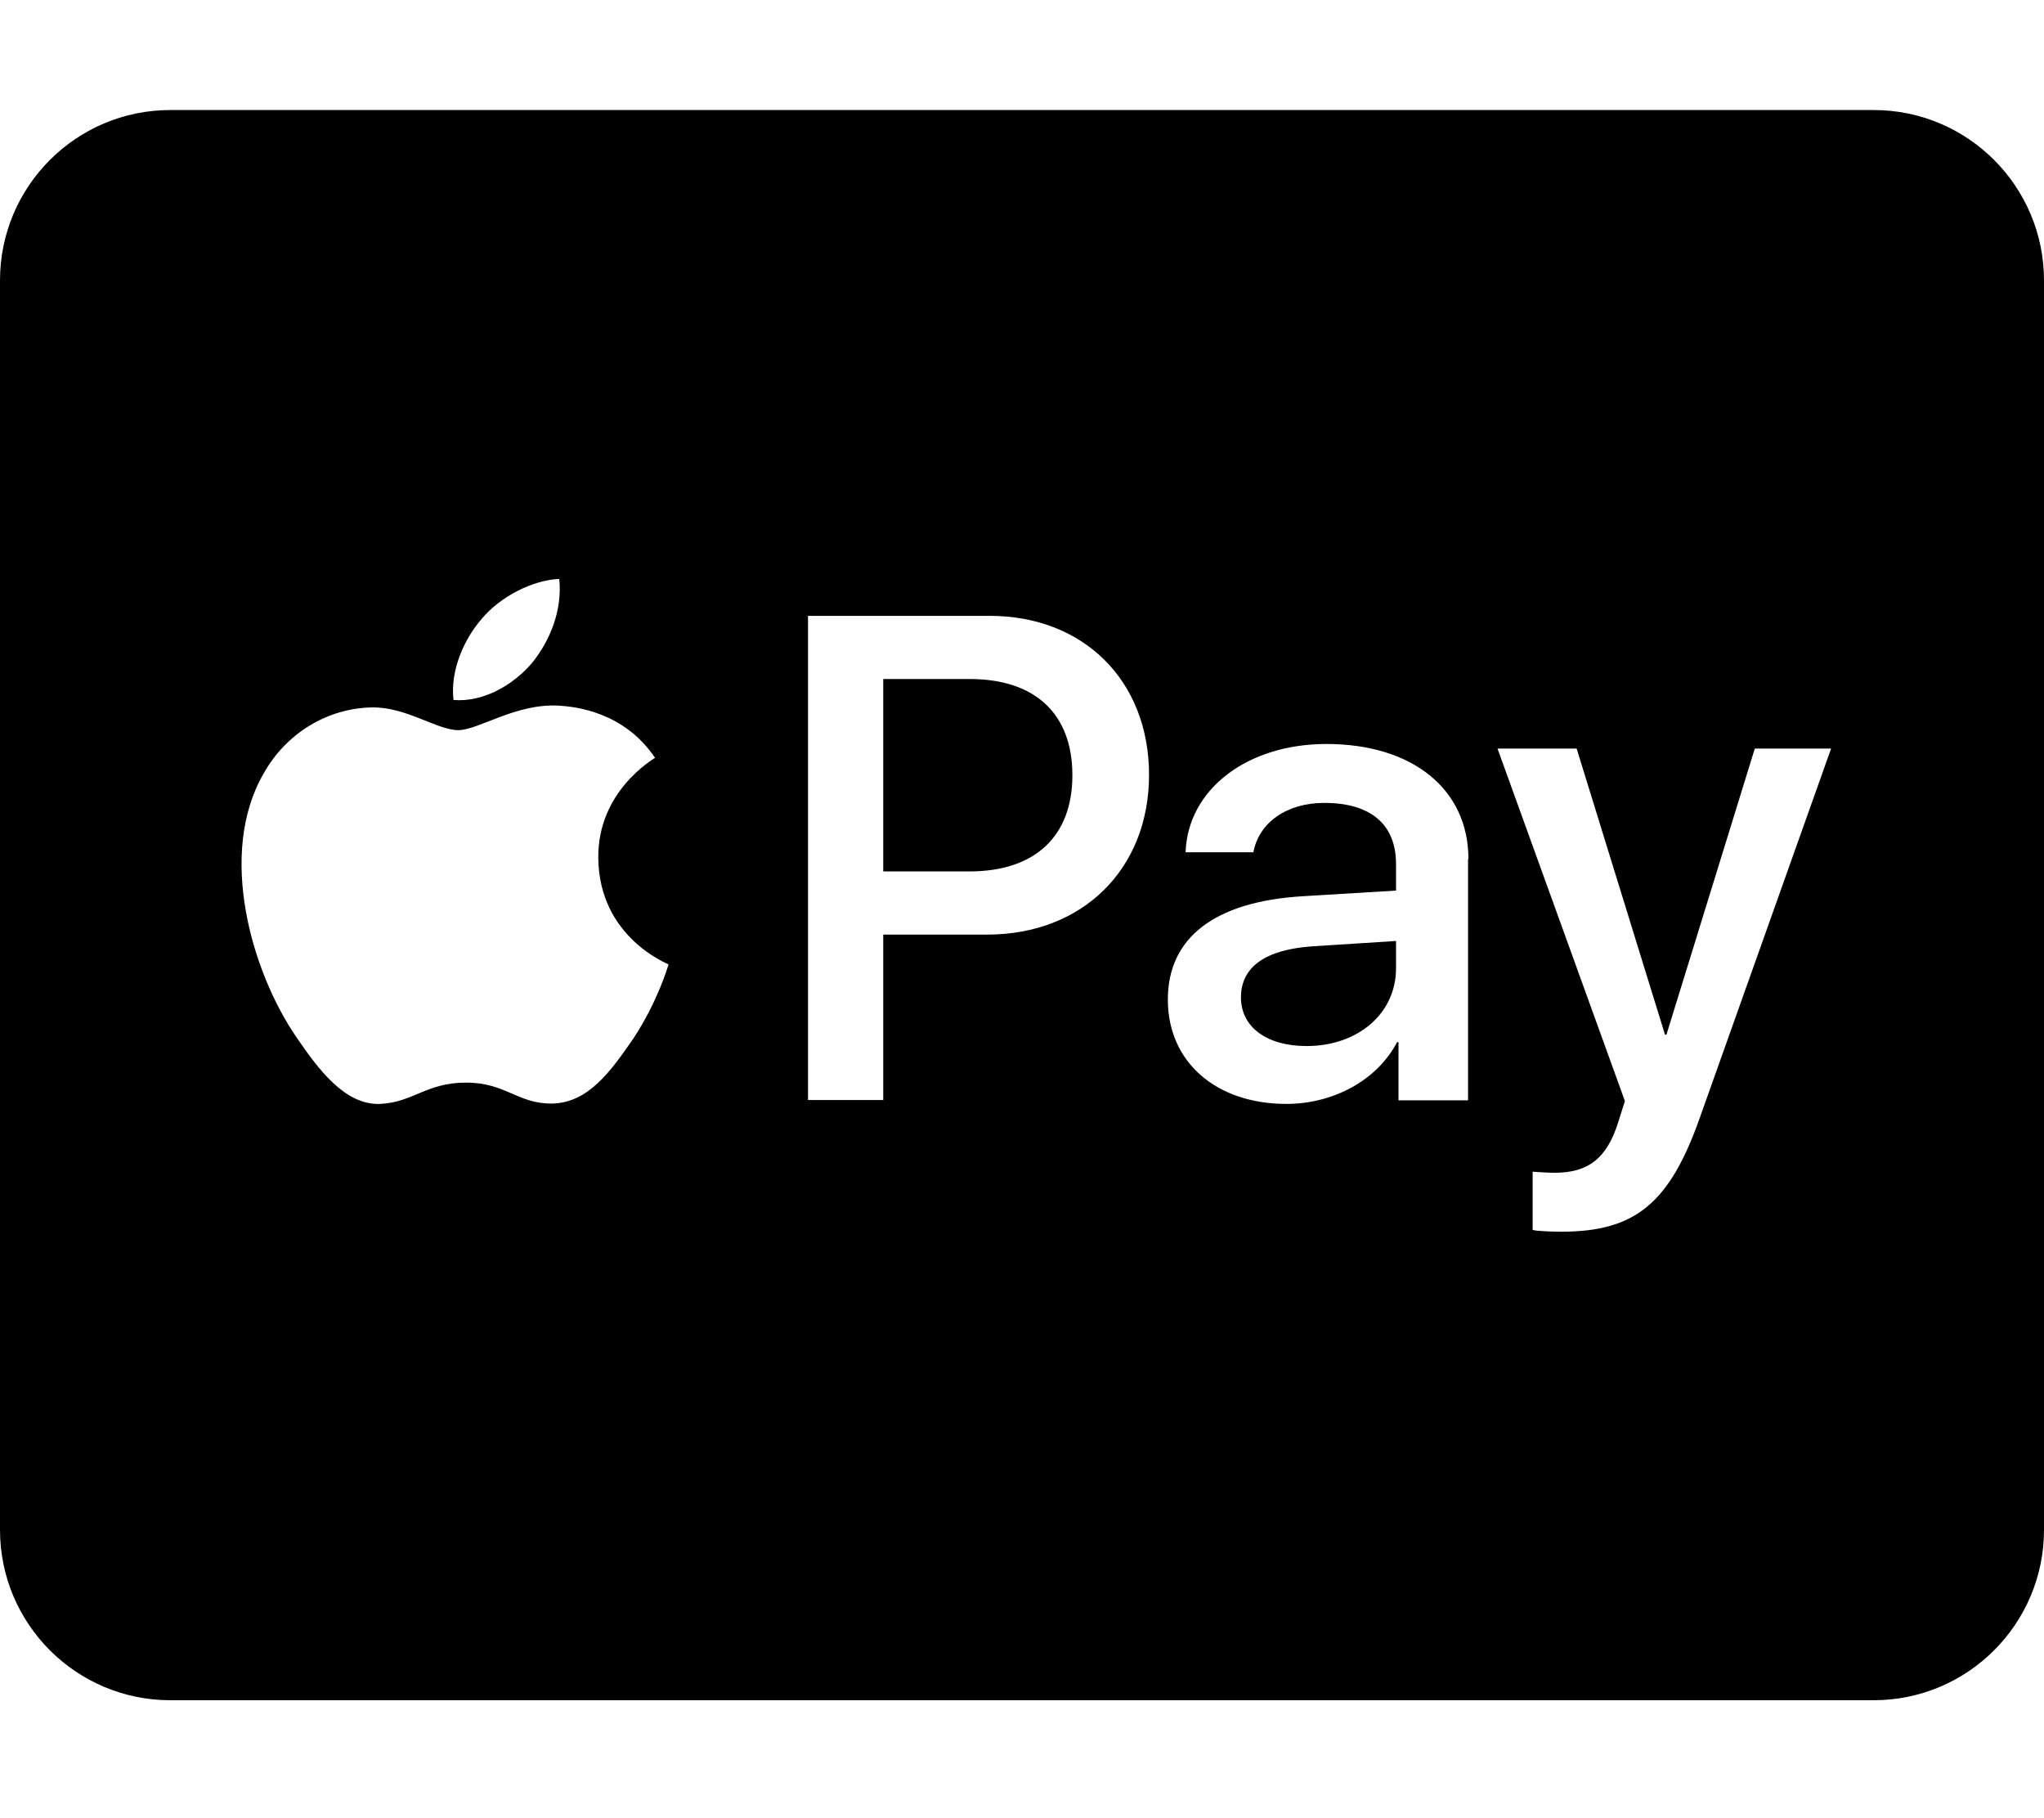
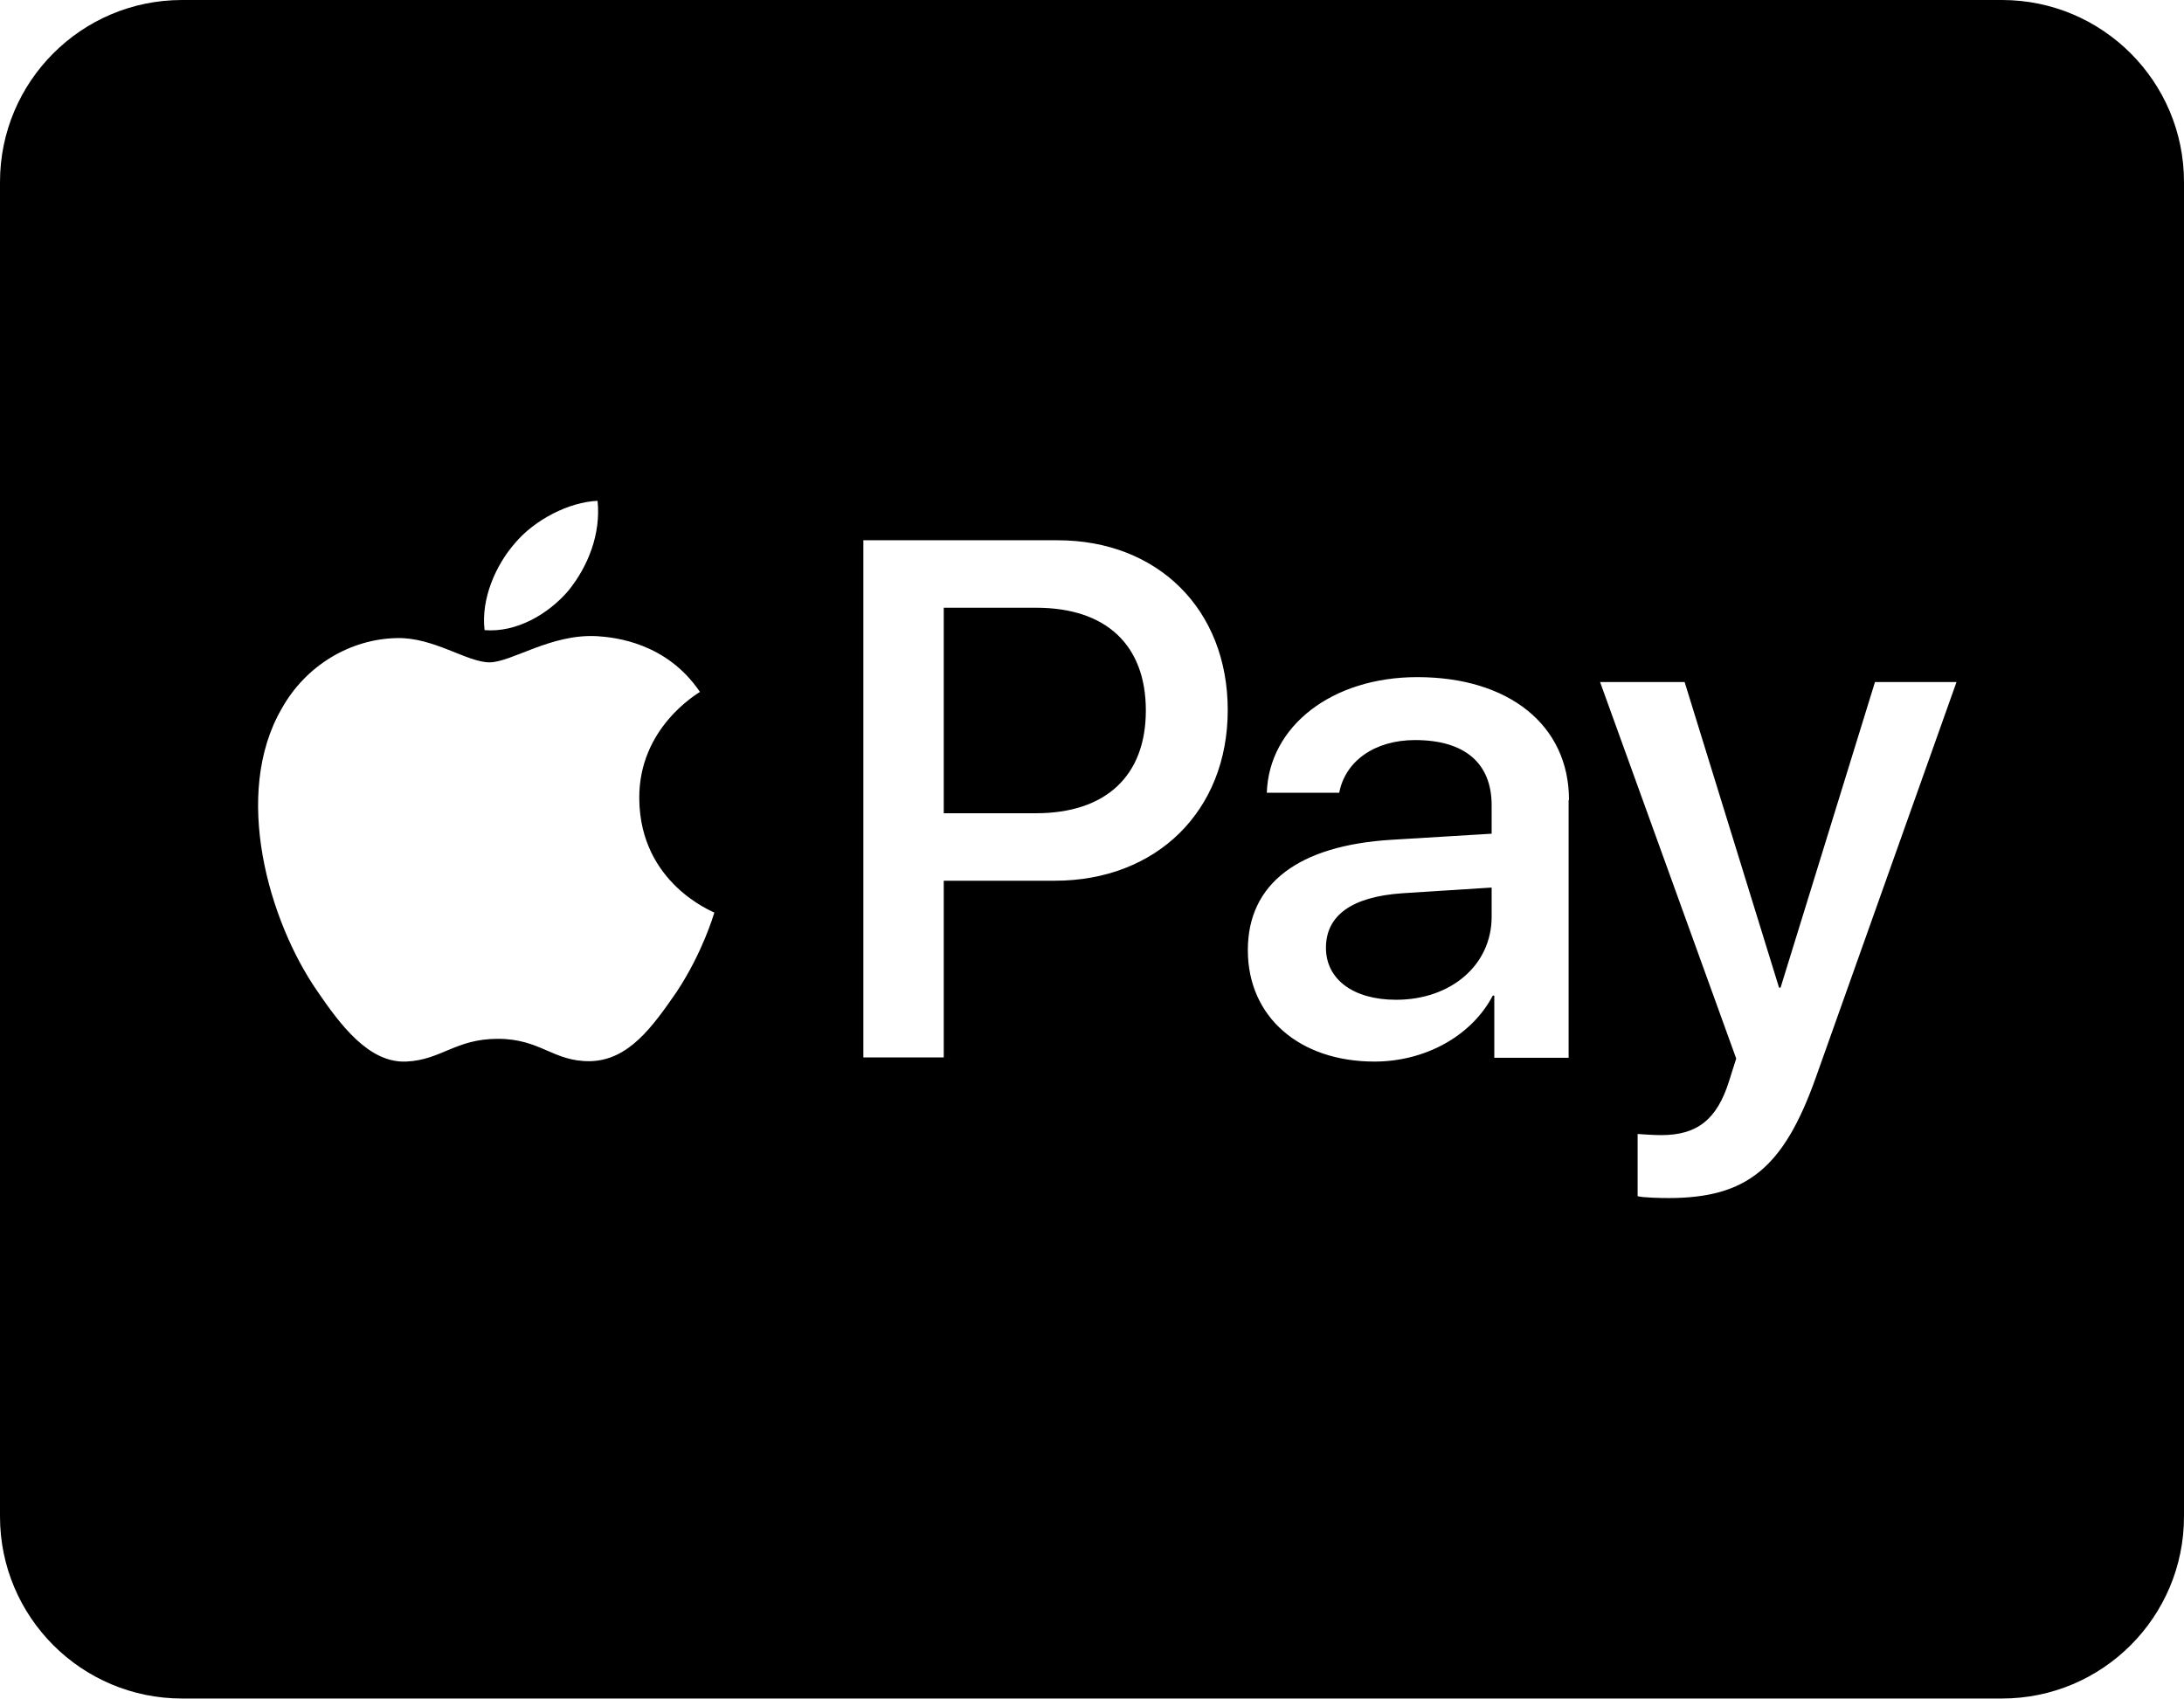
- <svg xmlns="http://www.w3.org/2000/svg" viewBox="0 0 576 512">
-   <path d="M302.2 218.4c0 17.2-10.5 27.1-29 27.1h-24.3v-54.2h24.4c18.4 0 28.9 9.8 28.9 27.1zm47.5 62.6c0 8.3 7.2 13.7 18.5 13.7 14.4 0 25.2-9.1 25.2-21.9v-7.7l-23.5 1.5c-13.3.9-20.2 5.8-20.2 14.4zM576 79v352c0 26.5-21.5 48-48 48H48c-26.5 0-48-21.5-48-48V79c0-26.5 21.5-48 48-48h480c26.5 0 48 21.5 48 48zM127.8 197.2c8.4.7 16.8-4.2 22.1-10.4 5.2-6.4 8.6-15 7.7-23.7-7.4.3-16.6 4.9-21.9 11.3-4.8 5.5-8.9 14.4-7.9 22.8zm60.6 74.5c-.2-.2-19.6-7.6-19.8-30-.2-18.7 15.3-27.7 16-28.2-8.8-13-22.4-14.4-27.1-14.7-12.2-.7-22.6 6.9-28.4 6.9-5.9 0-14.7-6.6-24.3-6.4-12.5.2-24.2 7.3-30.5 18.6-13.1 22.6-3.4 56 9.3 74.4 6.2 9.1 13.7 19.1 23.5 18.7 9.3-.4 13-6 24.2-6 11.3 0 14.5 6 24.3 5.9 10.2-.2 16.5-9.1 22.8-18.2 6.9-10.4 9.8-20.4 10-21zm135.4-53.4c0-26.6-18.5-44.8-44.9-44.8h-51.2v136.4h21.2v-46.6h29.3c26.8 0 45.6-18.4 45.6-45zm90 23.7c0-19.7-15.8-32.4-40-32.4-22.5 0-39.1 12.9-39.7 30.5h19.1c1.6-8.4 9.4-13.9 20-13.9 13 0 20.2 6 20.2 17.2v7.5l-26.4 1.6c-24.6 1.5-37.9 11.6-37.9 29.1 0 17.7 13.7 29.4 33.4 29.4 13.3 0 25.6-6.7 31.2-17.4h.4V310h19.6v-68zM516 210.9h-21.5l-24.9 80.6h-.4l-24.9-80.6H422l35.9 99.3-1.9 6c-3.2 10.2-8.5 14.2-17.9 14.2-1.7 0-4.9-.2-6.2-.3v16.4c1.2.4 6.5.5 8.1.5 20.7 0 30.4-7.9 38.9-31.8L516 210.9z" />
+ <svg xmlns="http://www.w3.org/2000/svg" width="576" height="448">
+   <path d="M302.2 187.4c0 17.2-10.5 27.1-29 27.1h-24.3v-54.2h24.4c18.4 0 28.9 9.8 28.9 27.1zm47.5 62.6c0 8.3 7.2 13.7 18.5 13.7 14.4 0 25.2-9.1 25.2-21.9v-7.7l-23.5 1.5c-13.3.9-20.2 5.8-20.2 14.4zM576 48v352c0 26.5-21.5 48-48 48H48c-26.5 0-48-21.5-48-48V48C0 21.5 21.5 0 48 0h480c26.5 0 48 21.5 48 48zM127.8 166.2c8.4.7 16.8-4.2 22.1-10.4 5.2-6.4 8.6-15 7.7-23.7-7.4.3-16.6 4.9-21.9 11.3-4.8 5.5-8.9 14.4-7.9 22.8zm60.6 74.5c-.2-.2-19.6-7.6-19.8-30-.2-18.7 15.3-27.7 16-28.2-8.8-13-22.4-14.4-27.1-14.7-12.2-.7-22.6 6.9-28.4 6.9-5.9 0-14.7-6.6-24.3-6.4-12.5.2-24.2 7.3-30.5 18.6-13.1 22.6-3.4 56 9.3 74.4 6.2 9.1 13.7 19.1 23.5 18.7 9.3-.4 13-6 24.2-6 11.3 0 14.5 6 24.3 5.9 10.2-.2 16.5-9.1 22.8-18.2 6.9-10.4 9.8-20.4 10-21zm135.4-53.4c0-26.6-18.5-44.8-44.9-44.8h-51.2v136.4h21.2v-46.6h29.3c26.8 0 45.6-18.4 45.6-45zm90 23.7c0-19.7-15.8-32.4-40-32.4-22.5 0-39.1 12.9-39.7 30.5h19.1c1.6-8.4 9.4-13.9 20-13.9 13 0 20.2 6 20.2 17.2v7.5l-26.4 1.6c-24.6 1.5-37.9 11.6-37.9 29.1 0 17.7 13.7 29.4 33.4 29.4 13.3 0 25.6-6.7 31.2-17.4h.4V279h19.6v-68h.1zM516 179.9h-21.5l-24.9 80.6h-.4l-24.9-80.6H422l35.9 99.3-1.9 6c-3.2 10.2-8.5 14.2-17.9 14.2-1.7 0-4.9-.2-6.2-.3v16.4c1.2.4 6.5.5 8.1.5 20.7 0 30.4-7.9 38.9-31.8L516 179.9z" fill="#000" fill-rule="nonzero" />
</svg>
